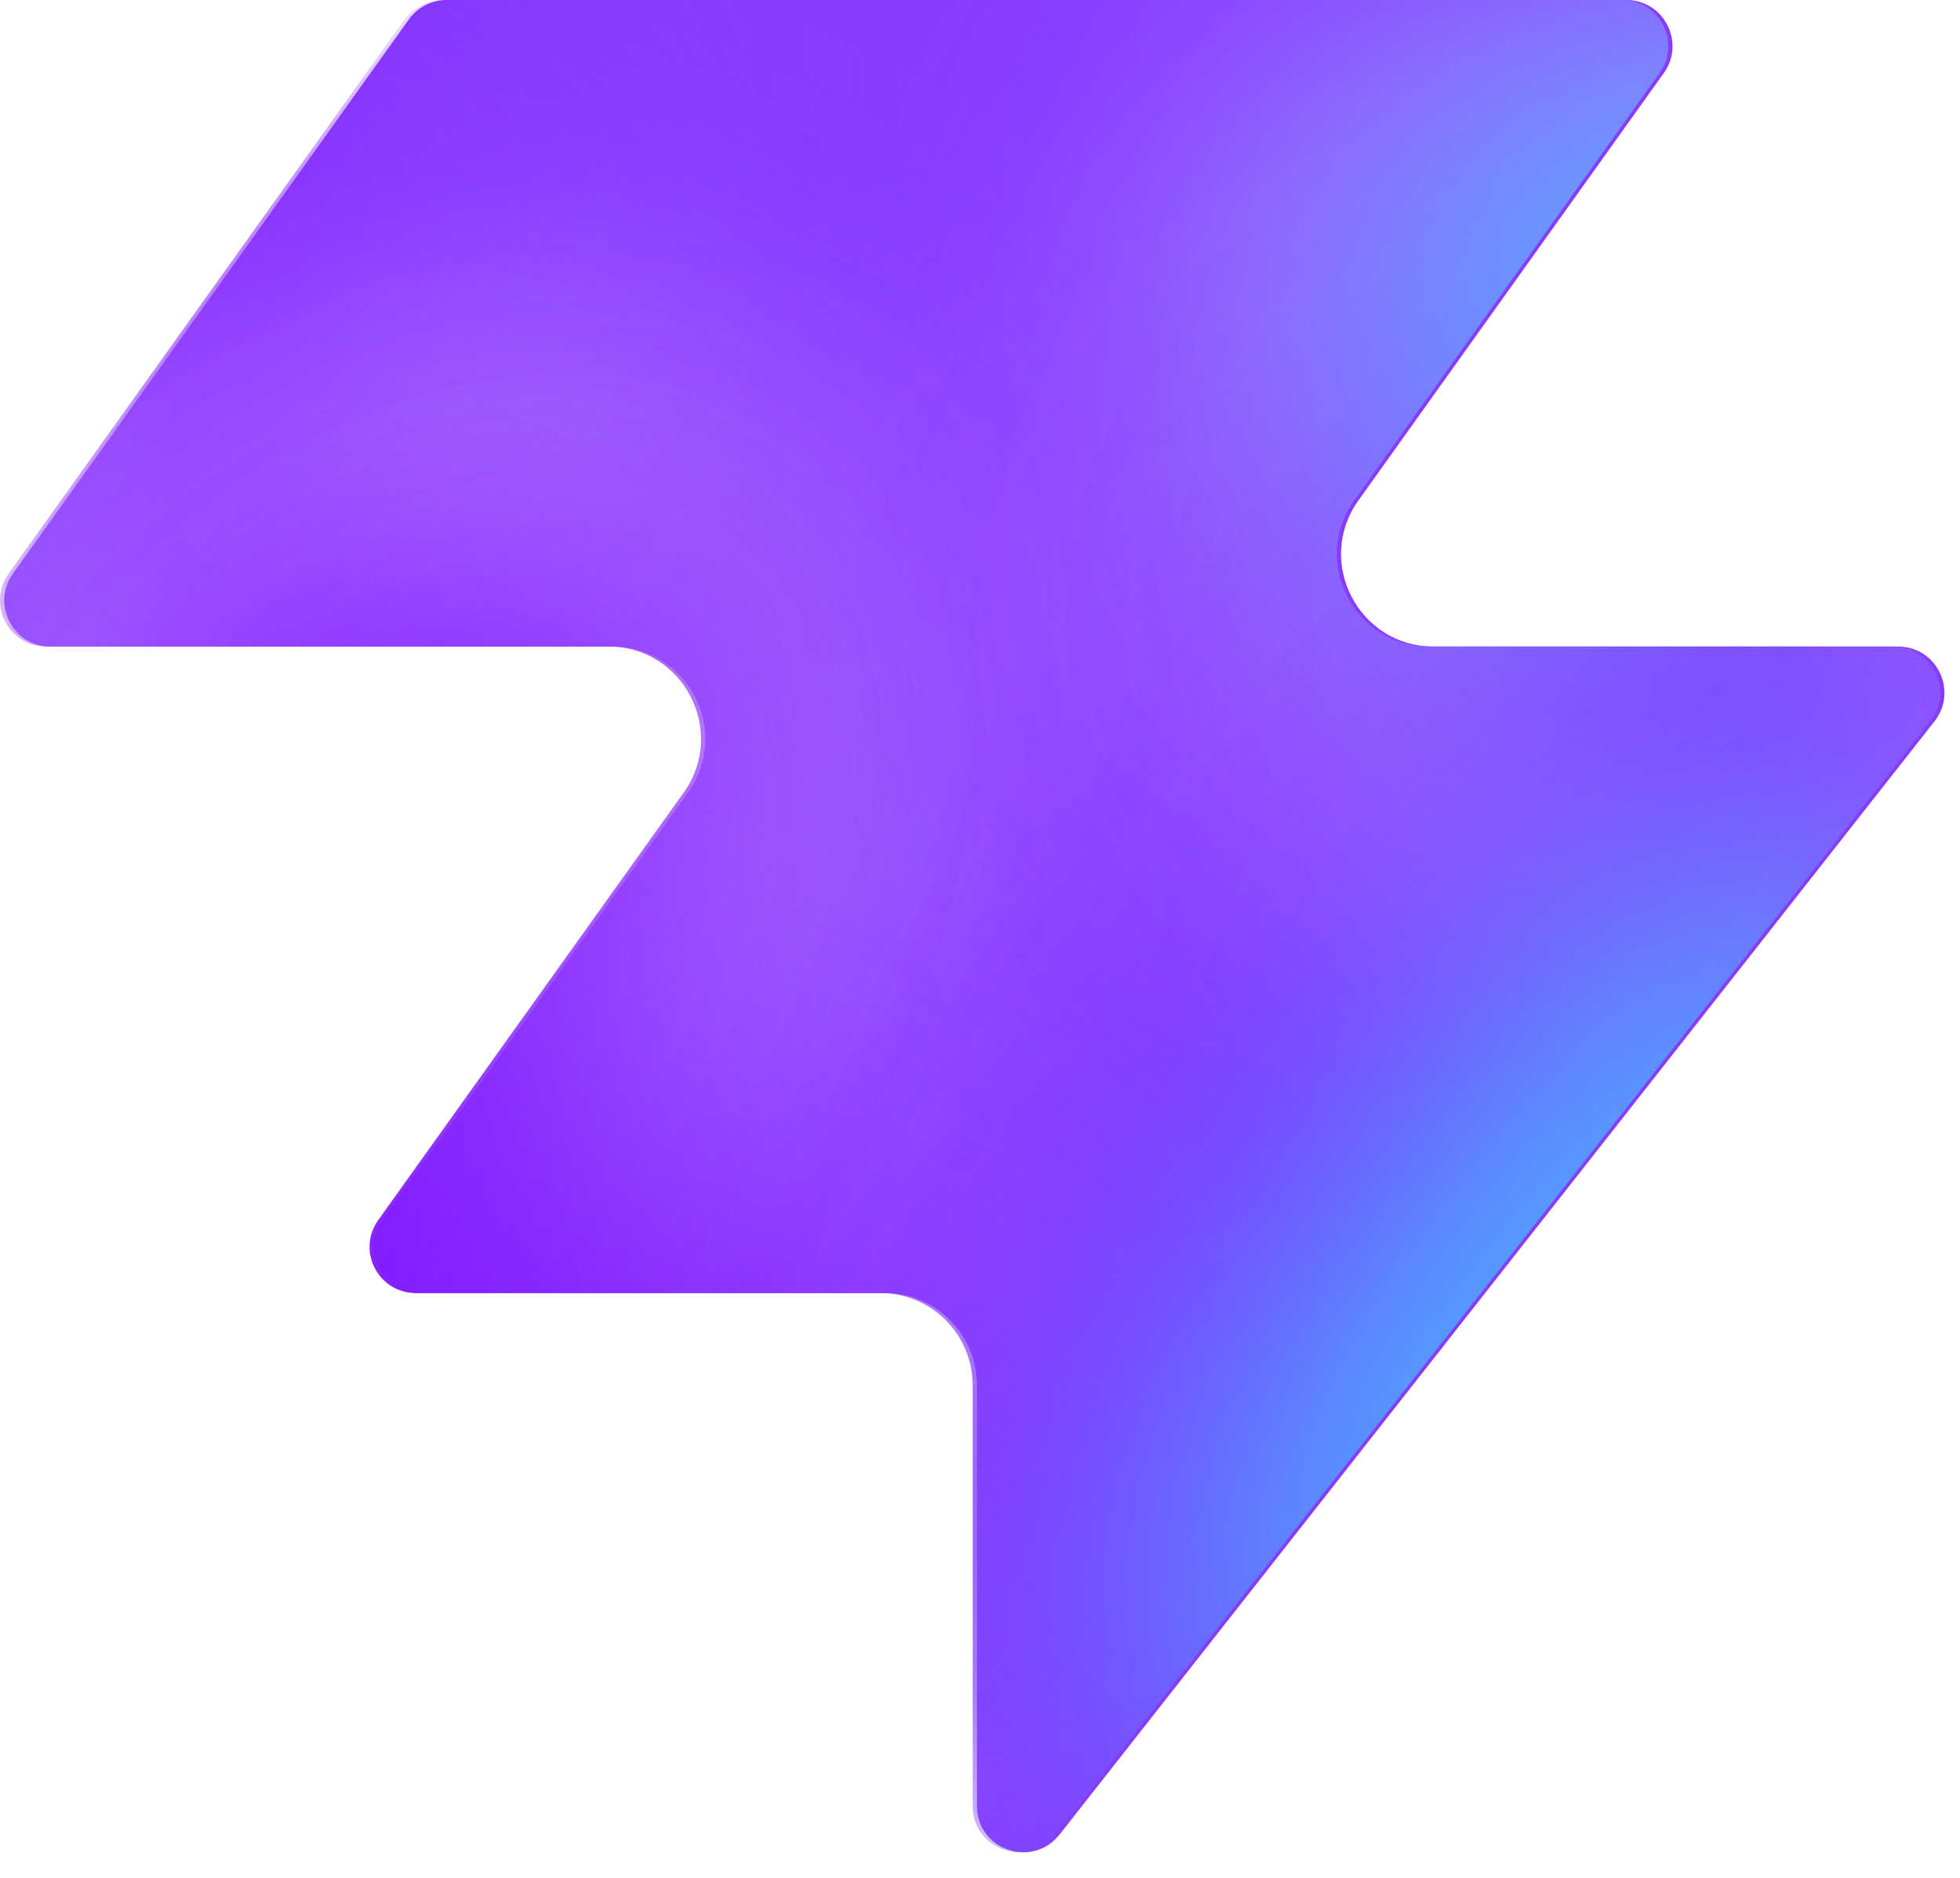
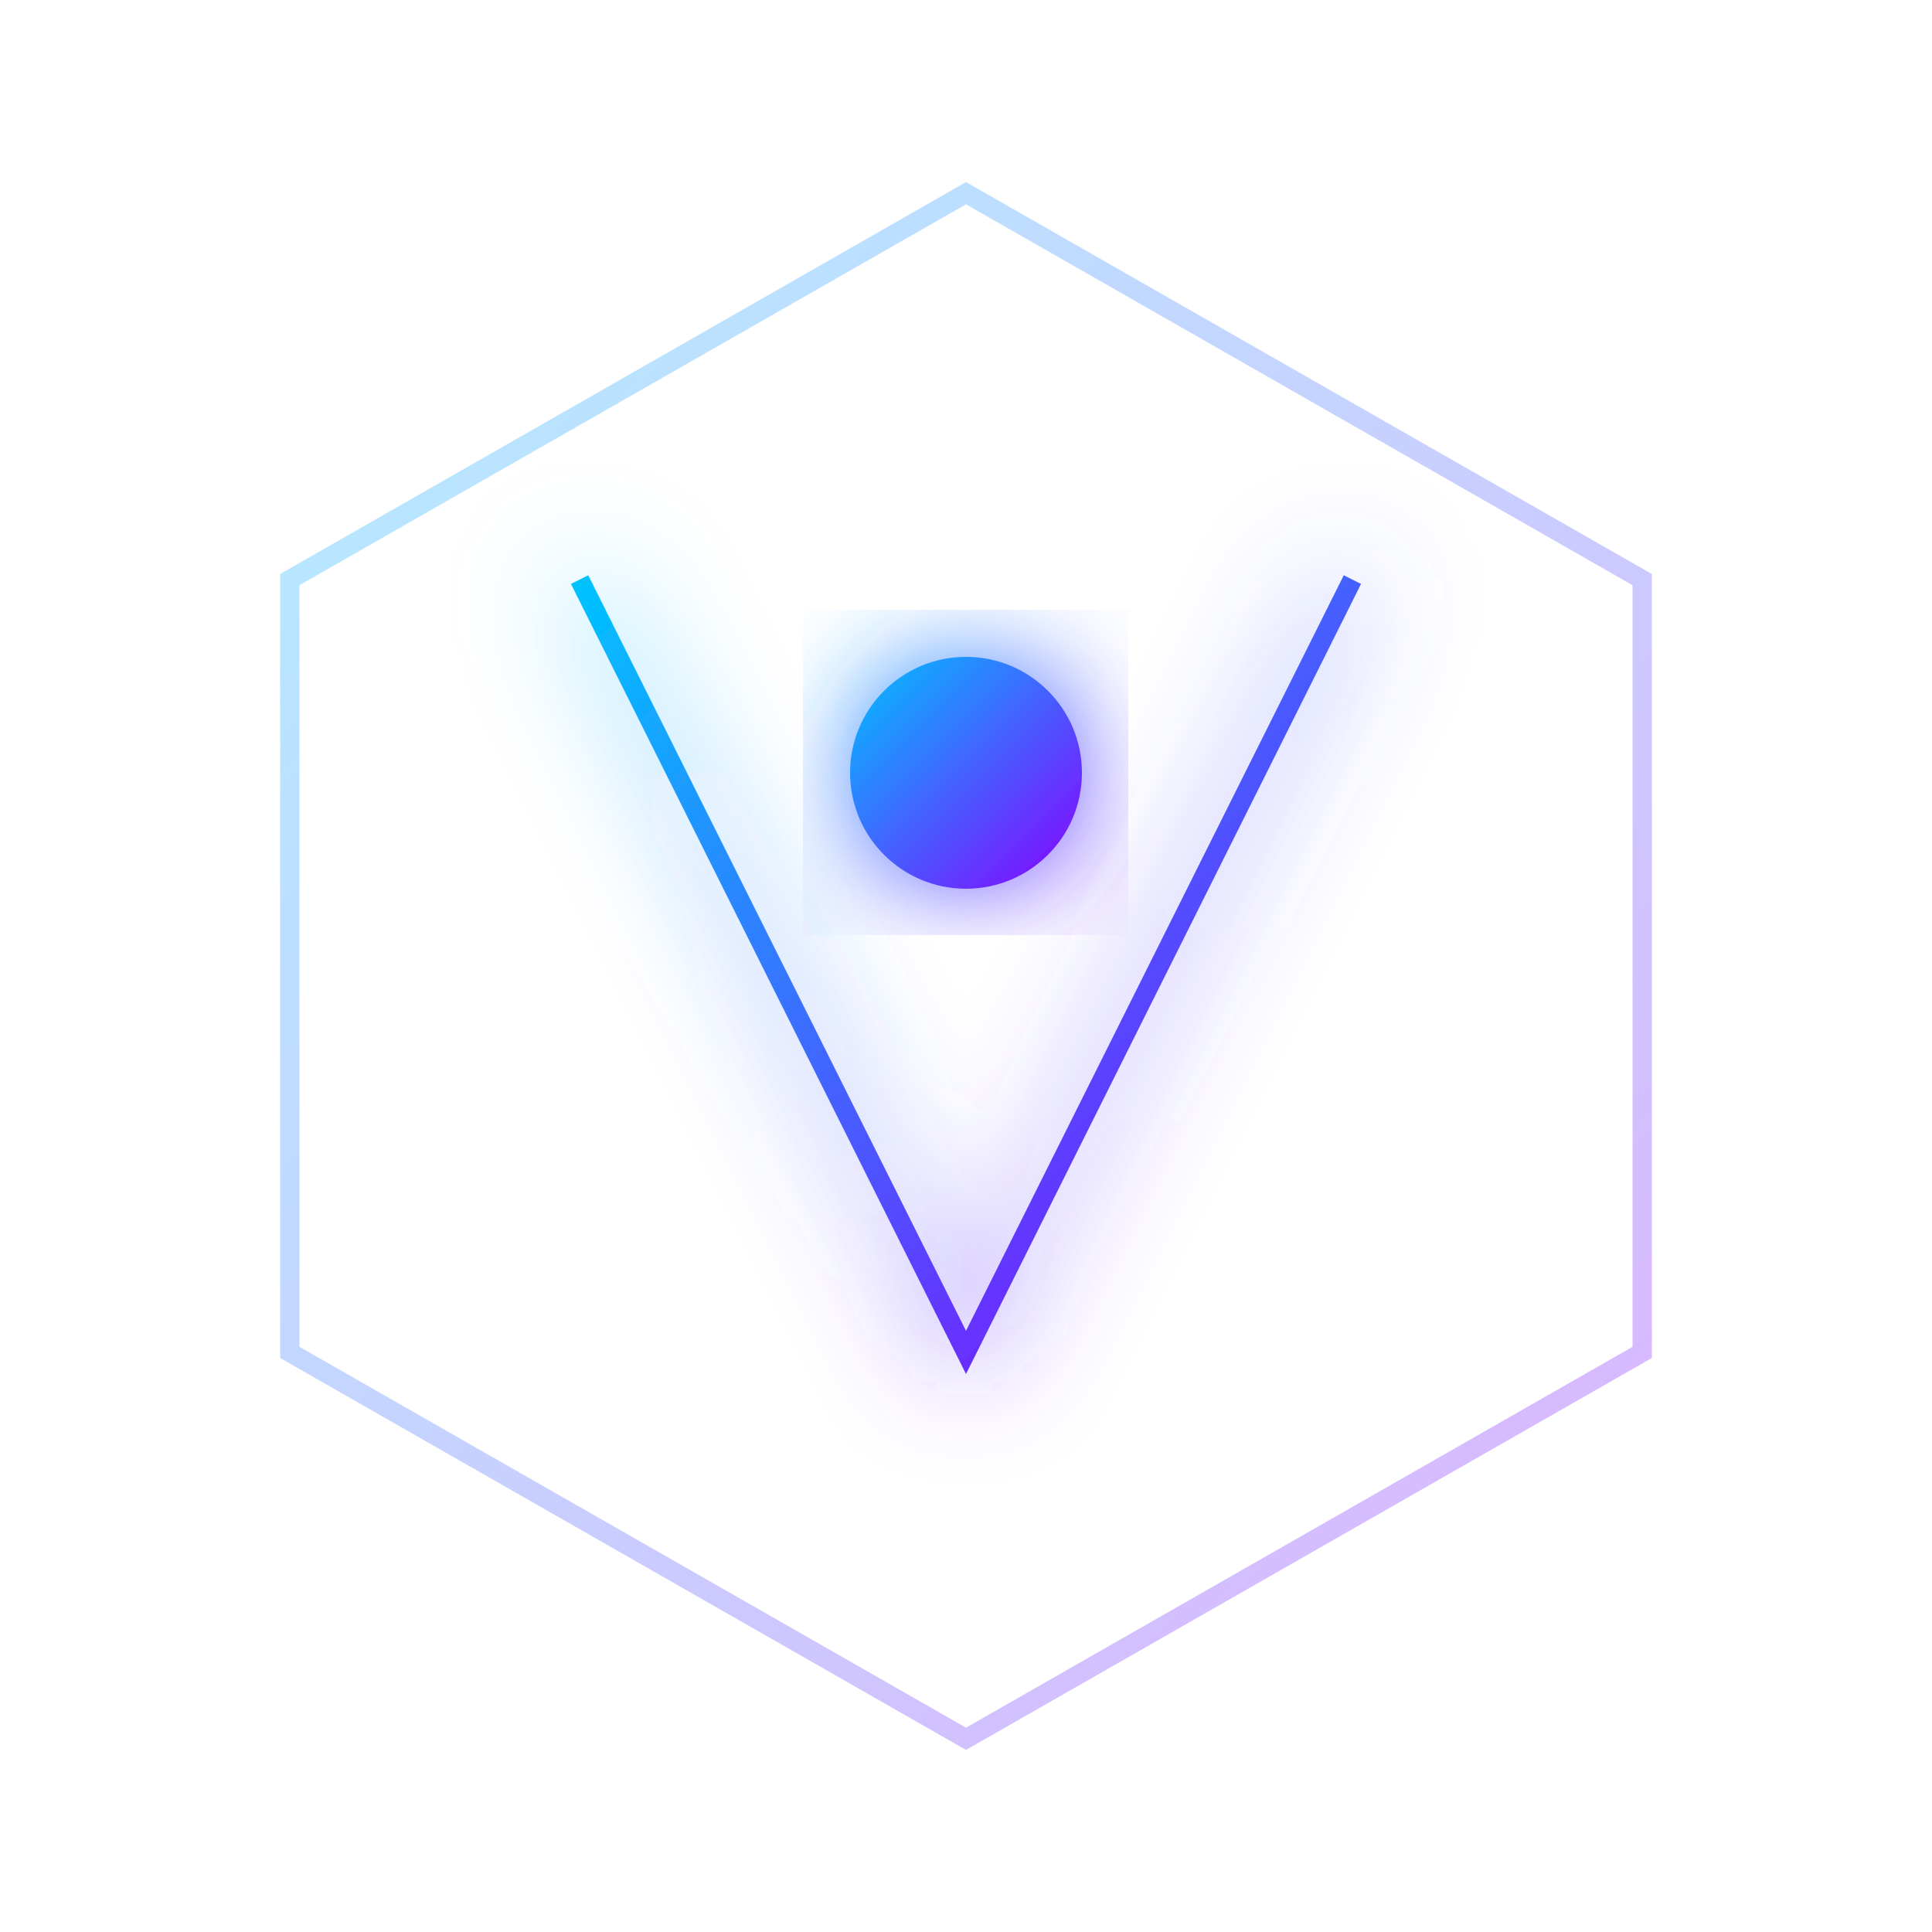
- <svg xmlns="http://www.w3.org/2000/svg" width="48" height="46" fill="none" viewBox="0 0 48 46">
-   <path fill="#863bff" d="M25.946 44.938c-.664.845-2.021.375-2.021-.698V33.937a2.26 2.26 0 0 0-2.262-2.262H10.287c-.92 0-1.456-1.04-.92-1.788l7.48-10.471c1.07-1.497 0-3.578-1.842-3.578H1.237c-.92 0-1.456-1.04-.92-1.788L10.013.474c.214-.297.556-.474.92-.474h28.894c.92 0 1.456 1.04.92 1.788l-7.48 10.471c-1.07 1.498 0 3.579 1.842 3.579h11.377c.943 0 1.473 1.088.89 1.83L25.947 44.94z" style="fill:#863bff;fill:color(display-p3 .525 .23 1);fill-opacity:1" />
-   <mask id="a" width="48" height="46" x="0" y="0" maskUnits="userSpaceOnUse" style="mask-type:alpha">
-     <path fill="#000" d="M25.842 44.938c-.664.844-2.021.375-2.021-.698V33.937a2.26 2.26 0 0 0-2.262-2.262H10.183c-.92 0-1.456-1.04-.92-1.788l7.48-10.471c1.07-1.498 0-3.579-1.842-3.579H1.133c-.92 0-1.456-1.04-.92-1.787L9.91.473c.214-.297.556-.474.92-.474h28.894c.92 0 1.456 1.04.92 1.788l-7.48 10.471c-1.07 1.498 0 3.578 1.842 3.578h11.377c.943 0 1.473 1.088.89 1.832L25.843 44.94z" style="fill:#000;fill-opacity:1" />
-   </mask>
-   <g mask="url(#a)">
-     <g filter="url(#b)">
-       <ellipse cx="5.508" cy="14.704" fill="#ede6ff" rx="5.508" ry="14.704" style="fill:#ede6ff;fill:color(display-p3 .927 .903 1);fill-opacity:1" transform="matrix(.00324 1 1 -.00324 -4.47 31.516)" />
-     </g>
-     <g filter="url(#c)">
-       <ellipse cx="10.399" cy="29.851" fill="#ede6ff" rx="10.399" ry="29.851" style="fill:#ede6ff;fill:color(display-p3 .927 .903 1);fill-opacity:1" transform="matrix(.00324 1 1 -.00324 -39.328 7.883)" />
-     </g>
-     <g filter="url(#d)">
-       <ellipse cx="5.508" cy="30.487" fill="#7e14ff" rx="5.508" ry="30.487" style="fill:#7e14ff;fill:color(display-p3 .492 .077 1);fill-opacity:1" transform="rotate(89.814 -25.913 -14.639)scale(1 -1)" />
-     </g>
-     <g filter="url(#e)">
-       <ellipse cx="5.508" cy="30.599" fill="#7e14ff" rx="5.508" ry="30.599" style="fill:#7e14ff;fill:color(display-p3 .492 .077 1);fill-opacity:1" transform="rotate(89.814 -32.644 -3.334)scale(1 -1)" />
-     </g>
-     <g filter="url(#f)">
-       <ellipse cx="5.508" cy="30.599" fill="#7e14ff" rx="5.508" ry="30.599" style="fill:#7e14ff;fill:color(display-p3 .492 .077 1);fill-opacity:1" transform="matrix(.00324 1 1 -.00324 -34.34 30.47)" />
-     </g>
-     <g filter="url(#g)">
-       <ellipse cx="14.072" cy="22.078" fill="#ede6ff" rx="14.072" ry="22.078" style="fill:#ede6ff;fill:color(display-p3 .927 .903 1);fill-opacity:1" transform="rotate(93.35 24.506 48.493)scale(-1 1)" />
-     </g>
-     <g filter="url(#h)">
-       <ellipse cx="3.47" cy="21.501" fill="#7e14ff" rx="3.47" ry="21.501" style="fill:#7e14ff;fill:color(display-p3 .492 .077 1);fill-opacity:1" transform="rotate(89.009 28.708 47.59)scale(-1 1)" />
-     </g>
-     <g filter="url(#i)">
-       <ellipse cx="3.47" cy="21.501" fill="#7e14ff" rx="3.47" ry="21.501" style="fill:#7e14ff;fill:color(display-p3 .492 .077 1);fill-opacity:1" transform="rotate(89.009 28.708 47.59)scale(-1 1)" />
-     </g>
-     <g filter="url(#j)">
-       <ellipse cx=".387" cy="8.972" fill="#7e14ff" rx="4.407" ry="29.108" style="fill:#7e14ff;fill:color(display-p3 .492 .077 1);fill-opacity:1" transform="rotate(39.51 .387 8.972)" />
-     </g>
-     <g filter="url(#k)">
-       <ellipse cx="47.523" cy="-6.092" fill="#7e14ff" rx="4.407" ry="29.108" style="fill:#7e14ff;fill:color(display-p3 .492 .077 1);fill-opacity:1" transform="rotate(37.892 47.523 -6.092)" />
-     </g>
-     <g filter="url(#l)">
-       <ellipse cx="41.412" cy="6.333" fill="#47bfff" rx="5.971" ry="9.665" style="fill:#47bfff;fill:color(display-p3 .28 .748 1);fill-opacity:1" transform="rotate(37.892 41.412 6.333)" />
-     </g>
-     <g filter="url(#m)">
-       <ellipse cx="-1.879" cy="38.332" fill="#7e14ff" rx="4.407" ry="29.108" style="fill:#7e14ff;fill:color(display-p3 .492 .077 1);fill-opacity:1" transform="rotate(37.892 -1.88 38.332)" />
-     </g>
-     <g filter="url(#n)">
-       <ellipse cx="-1.879" cy="38.332" fill="#7e14ff" rx="4.407" ry="29.108" style="fill:#7e14ff;fill:color(display-p3 .492 .077 1);fill-opacity:1" transform="rotate(37.892 -1.88 38.332)" />
-     </g>
-     <g filter="url(#o)">
-       <ellipse cx="35.651" cy="29.907" fill="#7e14ff" rx="4.407" ry="29.108" style="fill:#7e14ff;fill:color(display-p3 .492 .077 1);fill-opacity:1" transform="rotate(37.892 35.651 29.907)" />
-     </g>
-     <g filter="url(#p)">
-       <ellipse cx="38.418" cy="32.4" fill="#47bfff" rx="5.971" ry="15.297" style="fill:#47bfff;fill:color(display-p3 .28 .748 1);fill-opacity:1" transform="rotate(37.892 38.418 32.4)" />
-     </g>
-   </g>
+ <svg xmlns="http://www.w3.org/2000/svg" viewBox="0 0 100 100" fill="none">
  <defs>
-     <filter id="b" width="60.045" height="41.654" x="-19.77" y="16.149" color-interpolation-filters="sRGB" filterUnits="userSpaceOnUse">
-       <feFlood flood-opacity="0" result="BackgroundImageFix" />
-       <feBlend in="SourceGraphic" in2="BackgroundImageFix" result="shape" />
-       <feGaussianBlur result="effect1_foregroundBlur_2002_17158" stdDeviation="7.659" />
-     </filter>
-     <filter id="c" width="90.34" height="51.437" x="-54.613" y="-7.533" color-interpolation-filters="sRGB" filterUnits="userSpaceOnUse">
-       <feFlood flood-opacity="0" result="BackgroundImageFix" />
-       <feBlend in="SourceGraphic" in2="BackgroundImageFix" result="shape" />
-       <feGaussianBlur result="effect1_foregroundBlur_2002_17158" stdDeviation="7.659" />
-     </filter>
-     <filter id="d" width="79.355" height="29.4" x="-49.64" y="2.03" color-interpolation-filters="sRGB" filterUnits="userSpaceOnUse">
-       <feFlood flood-opacity="0" result="BackgroundImageFix" />
-       <feBlend in="SourceGraphic" in2="BackgroundImageFix" result="shape" />
-       <feGaussianBlur result="effect1_foregroundBlur_2002_17158" stdDeviation="4.596" />
-     </filter>
-     <filter id="e" width="79.579" height="29.4" x="-45.045" y="20.029" color-interpolation-filters="sRGB" filterUnits="userSpaceOnUse">
-       <feFlood flood-opacity="0" result="BackgroundImageFix" />
-       <feBlend in="SourceGraphic" in2="BackgroundImageFix" result="shape" />
-       <feGaussianBlur result="effect1_foregroundBlur_2002_17158" stdDeviation="4.596" />
-     </filter>
-     <filter id="f" width="79.579" height="29.4" x="-43.513" y="21.178" color-interpolation-filters="sRGB" filterUnits="userSpaceOnUse">
-       <feFlood flood-opacity="0" result="BackgroundImageFix" />
-       <feBlend in="SourceGraphic" in2="BackgroundImageFix" result="shape" />
-       <feGaussianBlur result="effect1_foregroundBlur_2002_17158" stdDeviation="4.596" />
-     </filter>
-     <filter id="g" width="74.749" height="58.852" x="15.756" y="-17.901" color-interpolation-filters="sRGB" filterUnits="userSpaceOnUse">
-       <feFlood flood-opacity="0" result="BackgroundImageFix" />
-       <feBlend in="SourceGraphic" in2="BackgroundImageFix" result="shape" />
-       <feGaussianBlur result="effect1_foregroundBlur_2002_17158" stdDeviation="7.659" />
-     </filter>
-     <filter id="h" width="61.377" height="25.362" x="23.548" y="2.284" color-interpolation-filters="sRGB" filterUnits="userSpaceOnUse">
-       <feFlood flood-opacity="0" result="BackgroundImageFix" />
-       <feBlend in="SourceGraphic" in2="BackgroundImageFix" result="shape" />
-       <feGaussianBlur result="effect1_foregroundBlur_2002_17158" stdDeviation="4.596" />
-     </filter>
-     <filter id="i" width="61.377" height="25.362" x="23.548" y="2.284" color-interpolation-filters="sRGB" filterUnits="userSpaceOnUse">
-       <feFlood flood-opacity="0" result="BackgroundImageFix" />
-       <feBlend in="SourceGraphic" in2="BackgroundImageFix" result="shape" />
-       <feGaussianBlur result="effect1_foregroundBlur_2002_17158" stdDeviation="4.596" />
-     </filter>
-     <filter id="j" width="56.045" height="63.649" x="-27.636" y="-22.853" color-interpolation-filters="sRGB" filterUnits="userSpaceOnUse">
-       <feFlood flood-opacity="0" result="BackgroundImageFix" />
-       <feBlend in="SourceGraphic" in2="BackgroundImageFix" result="shape" />
-       <feGaussianBlur result="effect1_foregroundBlur_2002_17158" stdDeviation="4.596" />
-     </filter>
-     <filter id="k" width="54.814" height="64.646" x="20.116" y="-38.415" color-interpolation-filters="sRGB" filterUnits="userSpaceOnUse">
-       <feFlood flood-opacity="0" result="BackgroundImageFix" />
-       <feBlend in="SourceGraphic" in2="BackgroundImageFix" result="shape" />
-       <feGaussianBlur result="effect1_foregroundBlur_2002_17158" stdDeviation="4.596" />
-     </filter>
-     <filter id="l" width="33.541" height="35.313" x="24.641" y="-11.323" color-interpolation-filters="sRGB" filterUnits="userSpaceOnUse">
-       <feFlood flood-opacity="0" result="BackgroundImageFix" />
-       <feBlend in="SourceGraphic" in2="BackgroundImageFix" result="shape" />
-       <feGaussianBlur result="effect1_foregroundBlur_2002_17158" stdDeviation="4.596" />
-     </filter>
-     <filter id="m" width="54.814" height="64.646" x="-29.286" y="6.009" color-interpolation-filters="sRGB" filterUnits="userSpaceOnUse">
-       <feFlood flood-opacity="0" result="BackgroundImageFix" />
-       <feBlend in="SourceGraphic" in2="BackgroundImageFix" result="shape" />
-       <feGaussianBlur result="effect1_foregroundBlur_2002_17158" stdDeviation="4.596" />
-     </filter>
-     <filter id="n" width="54.814" height="64.646" x="-29.286" y="6.009" color-interpolation-filters="sRGB" filterUnits="userSpaceOnUse">
-       <feFlood flood-opacity="0" result="BackgroundImageFix" />
-       <feBlend in="SourceGraphic" in2="BackgroundImageFix" result="shape" />
-       <feGaussianBlur result="effect1_foregroundBlur_2002_17158" stdDeviation="4.596" />
-     </filter>
-     <filter id="o" width="54.814" height="64.646" x="8.244" y="-2.416" color-interpolation-filters="sRGB" filterUnits="userSpaceOnUse">
-       <feFlood flood-opacity="0" result="BackgroundImageFix" />
-       <feBlend in="SourceGraphic" in2="BackgroundImageFix" result="shape" />
-       <feGaussianBlur result="effect1_foregroundBlur_2002_17158" stdDeviation="4.596" />
-     </filter>
-     <filter id="p" width="39.409" height="43.623" x="18.713" y="10.588" color-interpolation-filters="sRGB" filterUnits="userSpaceOnUse">
-       <feFlood flood-opacity="0" result="BackgroundImageFix" />
-       <feBlend in="SourceGraphic" in2="BackgroundImageFix" result="shape" />
-       <feGaussianBlur result="effect1_foregroundBlur_2002_17158" stdDeviation="4.596" />
+     <linearGradient id="logo-glow" x1="0%" y1="0%" x2="100%" y2="100%">
+       <stop offset="0%" stop-color="#00c2ff" />
+       <stop offset="100%" stop-color="#8900ff" />
+     </linearGradient>
+     <filter id="glow-effect" x="-20%" y="-20%" width="140%" height="140%">
+       <feGaussianBlur stdDeviation="3" result="blur" />
+       <feMerge>
+         <feMergeNode in="blur" />
+         <feMergeNode in="SourceGraphic" />
+       </feMerge>
    </filter>
  </defs>
+   <polygon points="50,10 85,30 85,70 50,90 15,70 15,30" stroke="url(#logo-glow)" strokeWidth="2.5" strokeDasharray="4 4" opacity="0.3" />
+   <path d="M 30,30 L 50,70 L 70,30" stroke="url(#logo-glow)" strokeWidth="6.5" strokeLinecap="round" strokeLinejoin="round" filter="url(#glow-effect)" />
+   <circle cx="50" cy="40" r="6" fill="url(#logo-glow)" filter="url(#glow-effect)" />
</svg>
